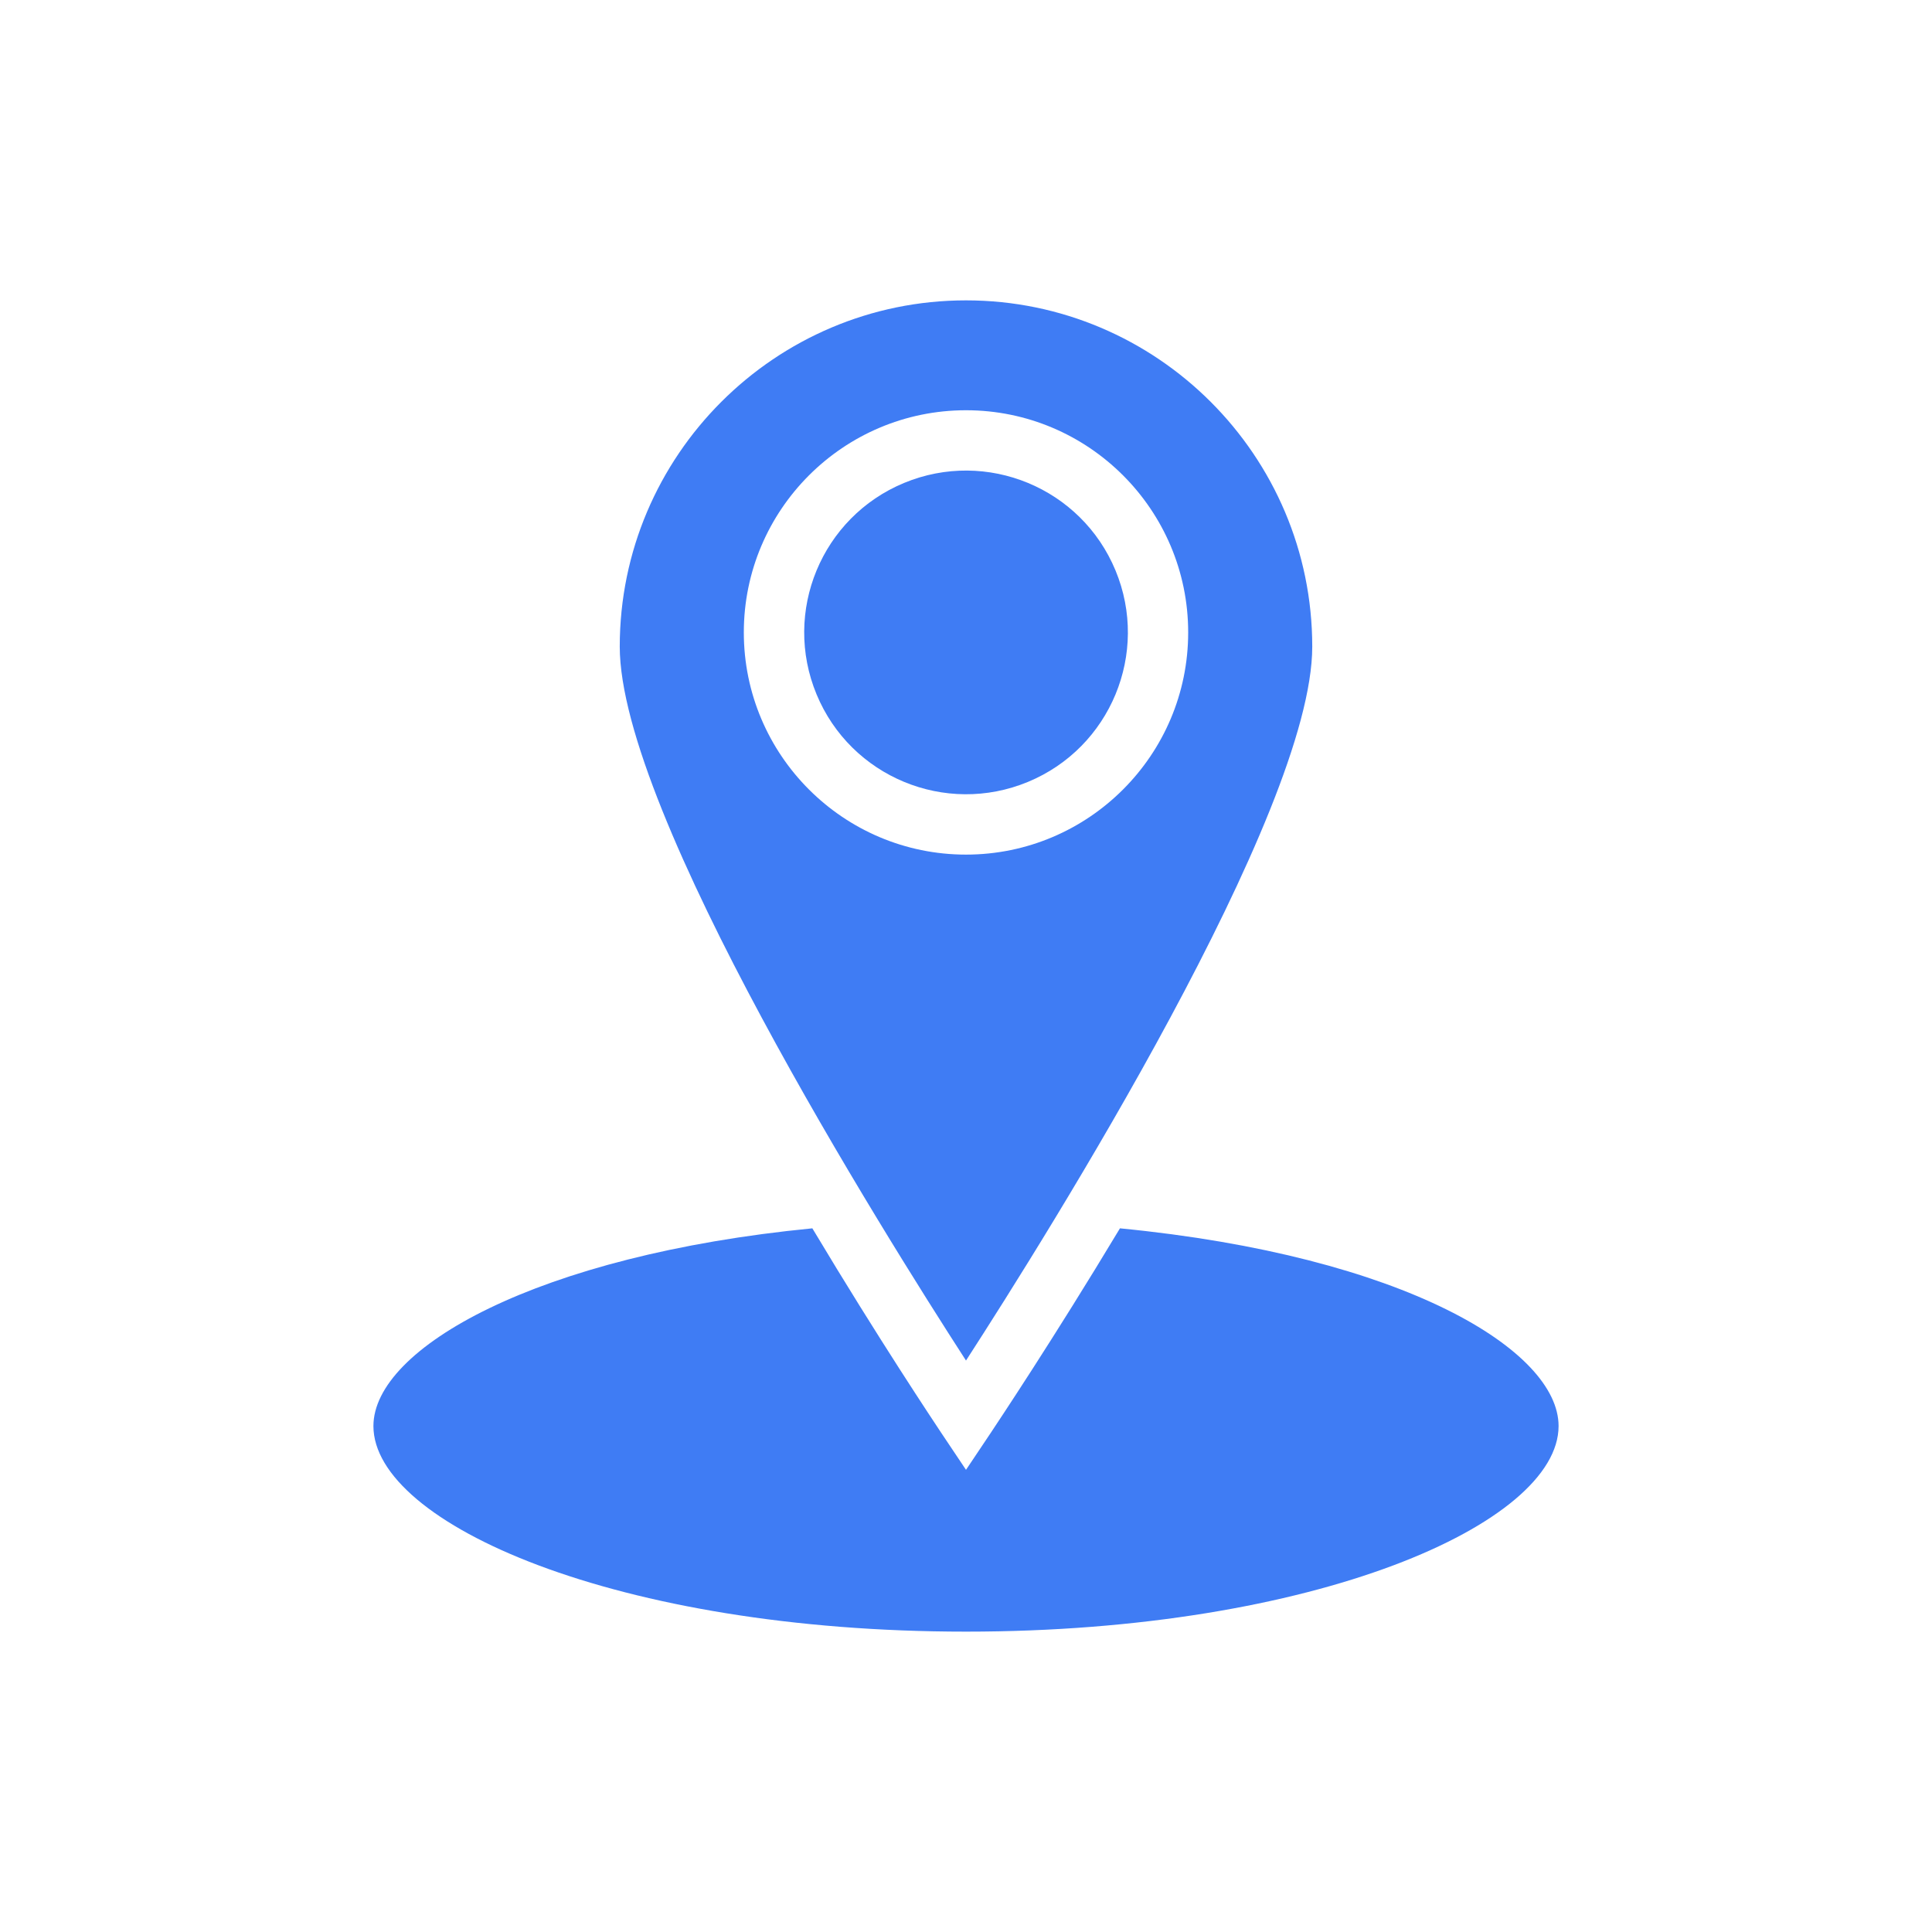
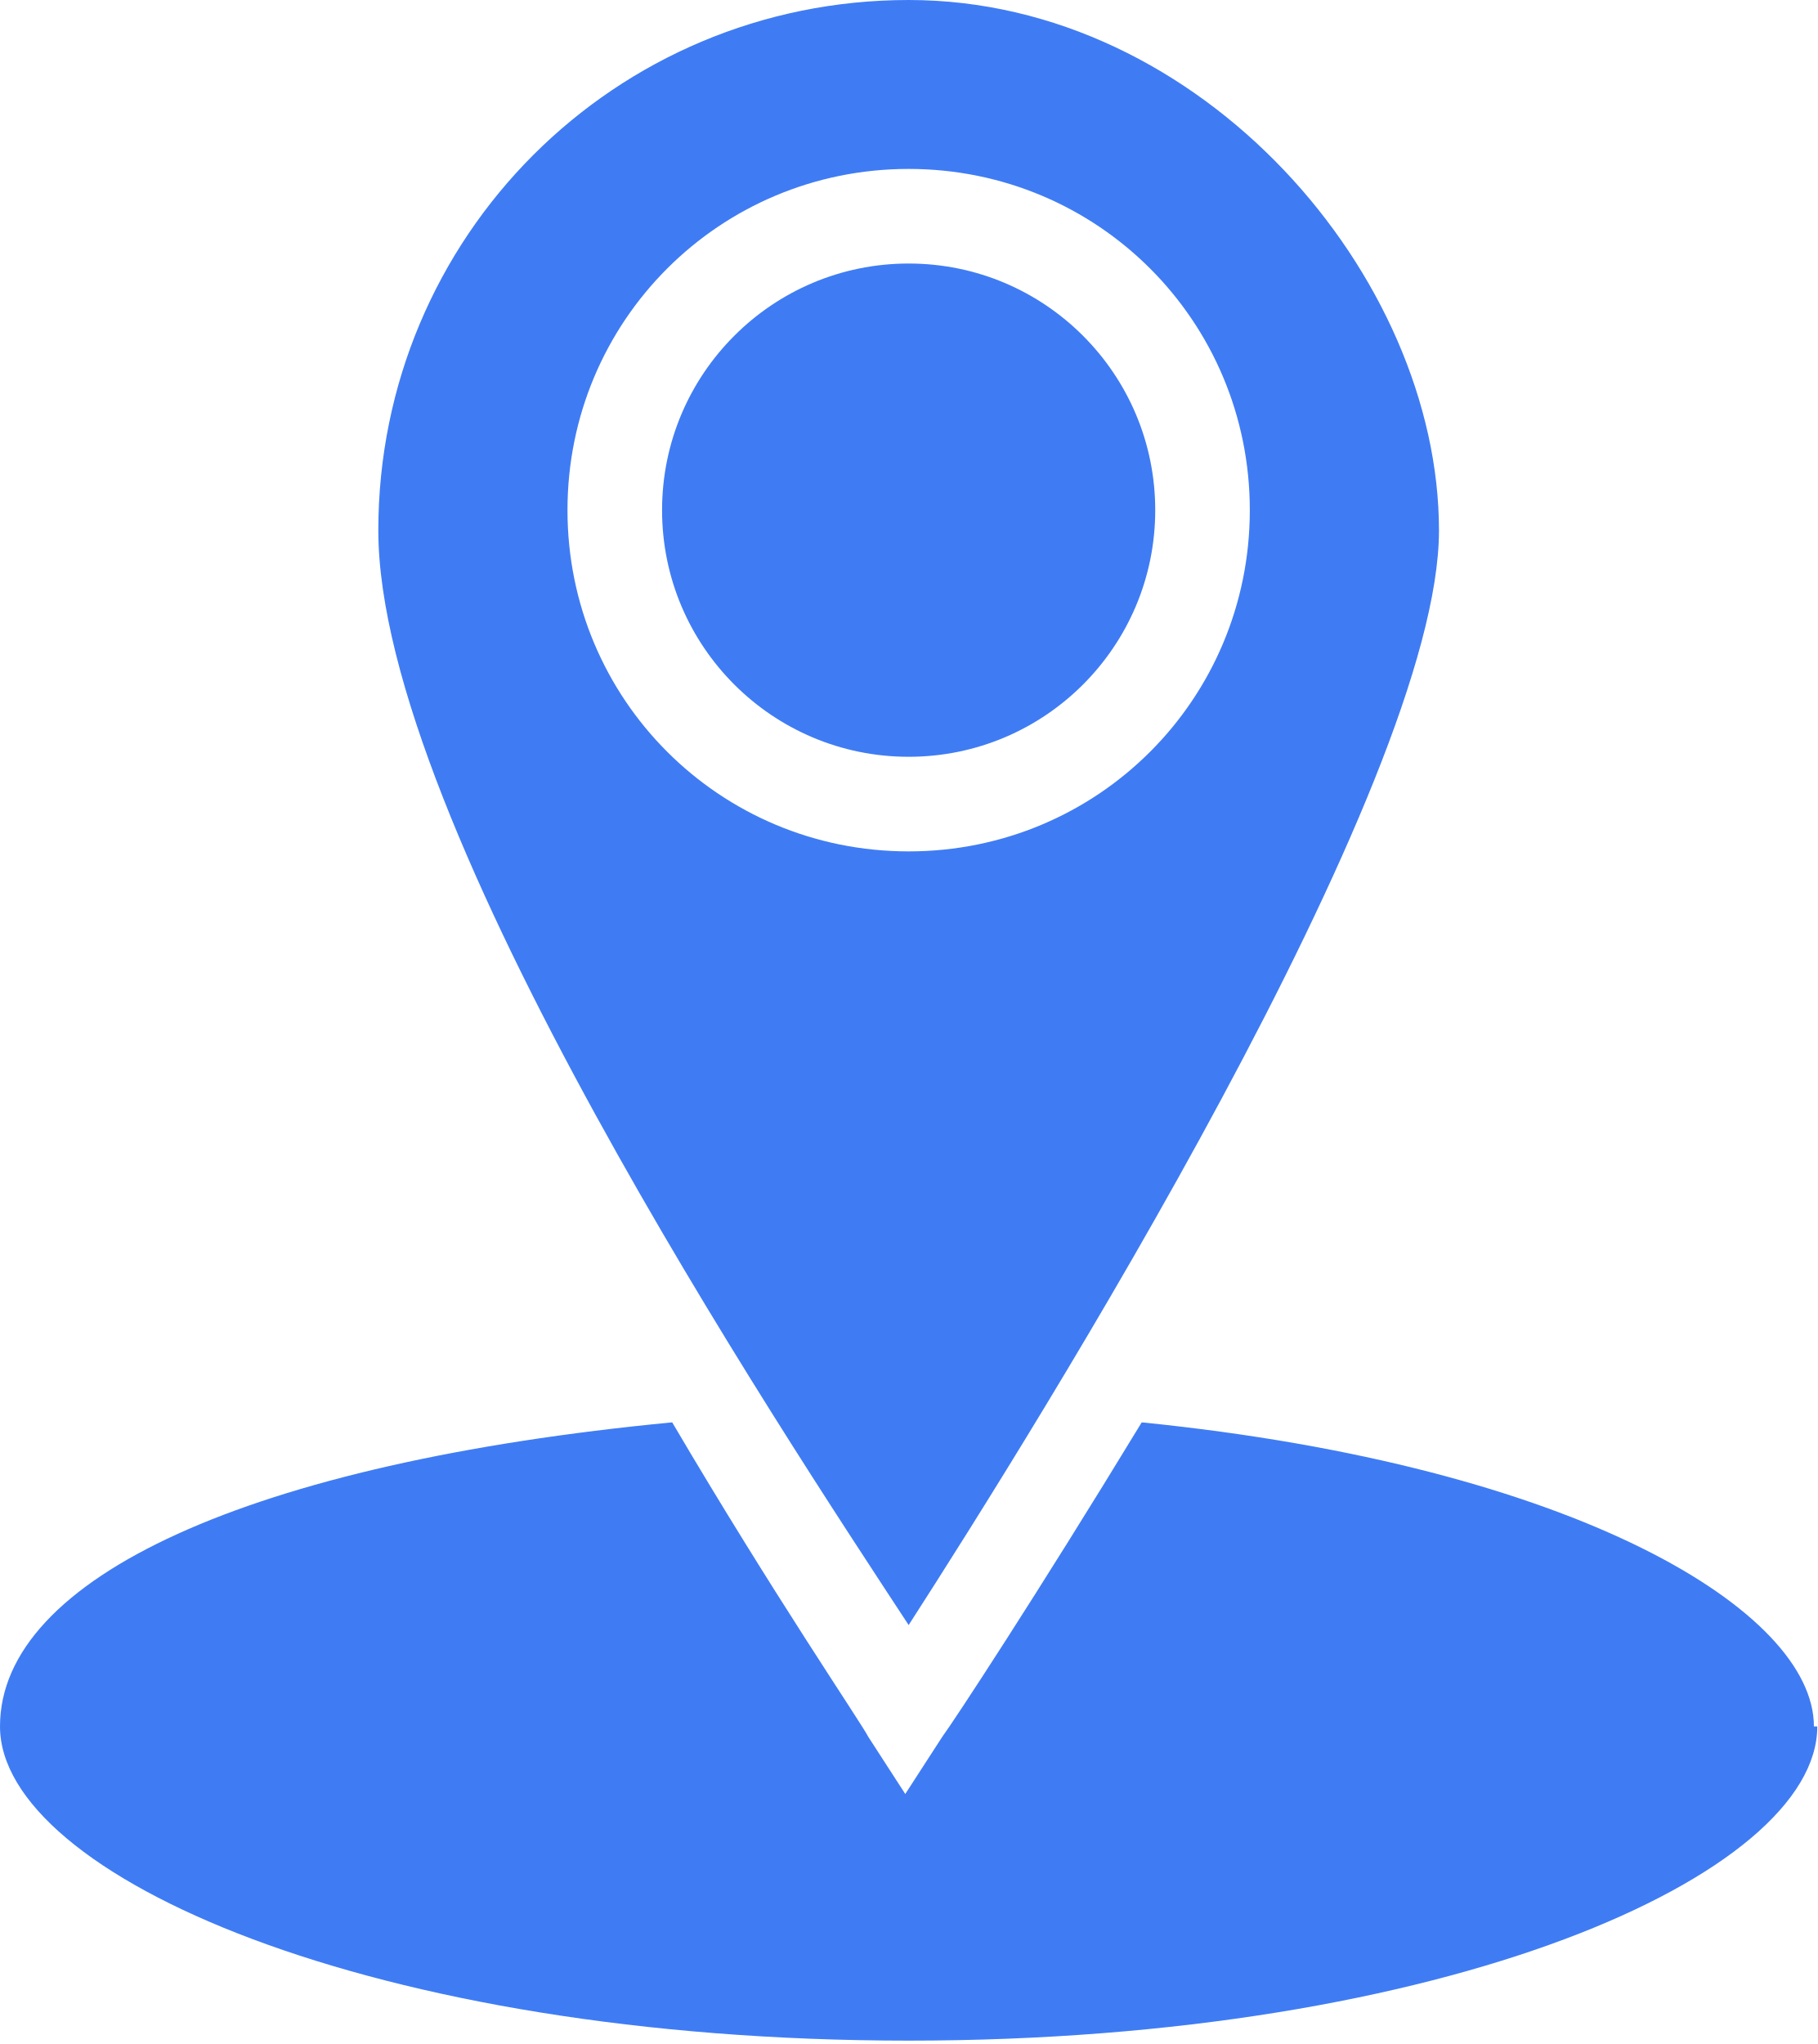
- <svg xmlns="http://www.w3.org/2000/svg" id="Ebene_1" viewBox="0 0 64 64">
+ <svg xmlns="http://www.w3.org/2000/svg" id="Ebene_1" version="1.1" viewBox="0 0 53.8 60.5">
  <defs>
-     <style>.cls-1{fill:#3f7cf4;}</style>
+     <style>
+       .st0 {
+         fill: #3f7cf4;
+       }
+     </style>
  </defs>
-   <path class="cls-1" d="m51.63,47.24c0,3.23-8.06,6.81-19.63,6.81s-19.63-3.58-19.63-6.81c0-2.58,5.42-5.66,14.54-6.55,2.22,3.71,4.07,6.47,4.26,6.76l.83,1.24.83-1.24c.19-.29,2.04-3.05,4.27-6.76,9.44.92,14.53,4.05,14.53,6.55Z" />
-   <path class="cls-1" d="m32,9.95c-6.32,0-11.47,5.14-11.47,11.47,0,5.5,8.71,19.38,11.47,23.65,2.76-4.27,11.47-18.15,11.47-23.65,0-6.33-5.15-11.47-11.47-11.47Zm0,18.36c-4.06,0-7.36-3.3-7.36-7.36s3.3-7.36,7.36-7.36,7.36,3.3,7.36,7.36-3.3,7.36-7.36,7.36Z" />
-   <circle class="cls-1" cx="32" cy="20.95" r="5.36" transform="translate(-5.58 13.84) rotate(-22.5)" />
+   <path class="st0" d="M53.8,51.1c0,4.4-11,9.3-26.9,9.3S0,55.5,0,51.1s7.4-7.8,19.9-9c3,5.1,5.6,8.9,5.8,9.3l1.1,1.7,1.1-1.7c.3-.4,2.8-4.2,5.9-9.3,12.9,1.3,19.9,5.6,19.9,9Z" />
+   <path class="st0" d="M26.9,0c-8.7,0-15.7,7-15.7,15.7s11.9,26.6,15.7,32.4c3.8-5.9,15.7-24.9,15.7-32.4S35.6,0,26.9,0ZM26.9,25.2c-5.6,0-10.1-4.5-10.1-10.1s4.5-10.1,10.1-10.1,10.1,4.5,10.1,10.1-4.5,10.1-10.1,10.1Z" />
+   <circle class="st0" cx="26.9" cy="15.1" r="7.3" />
</svg>
